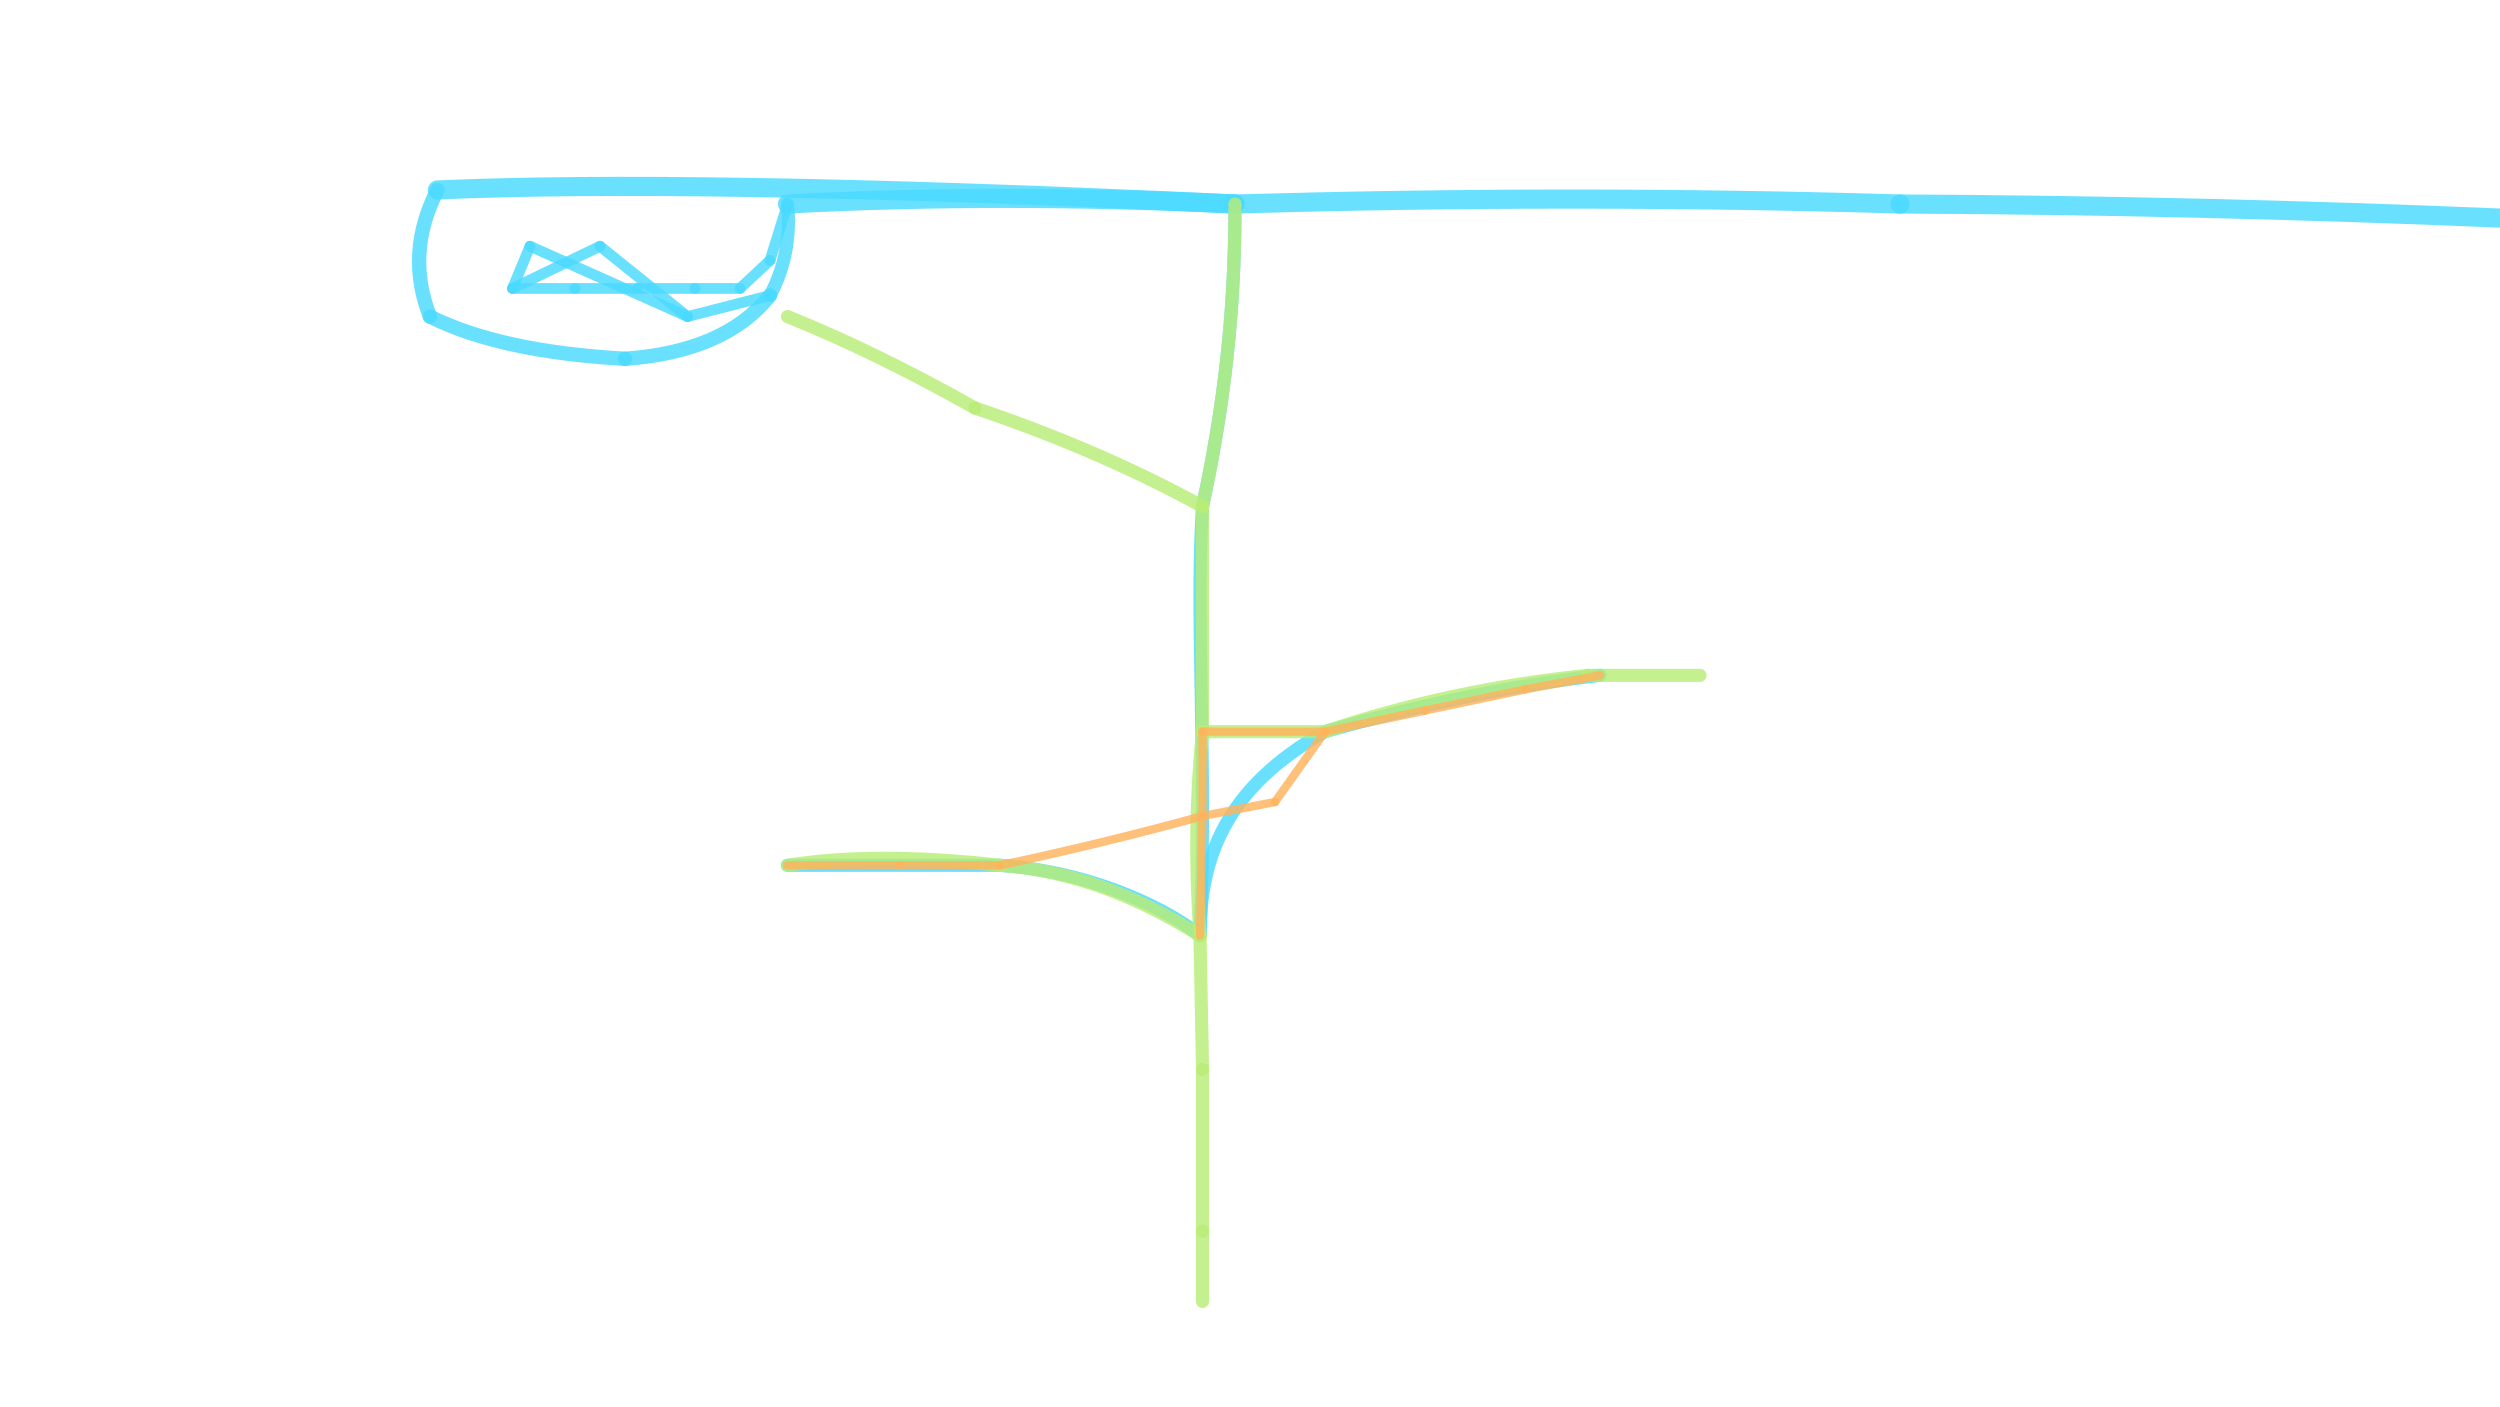
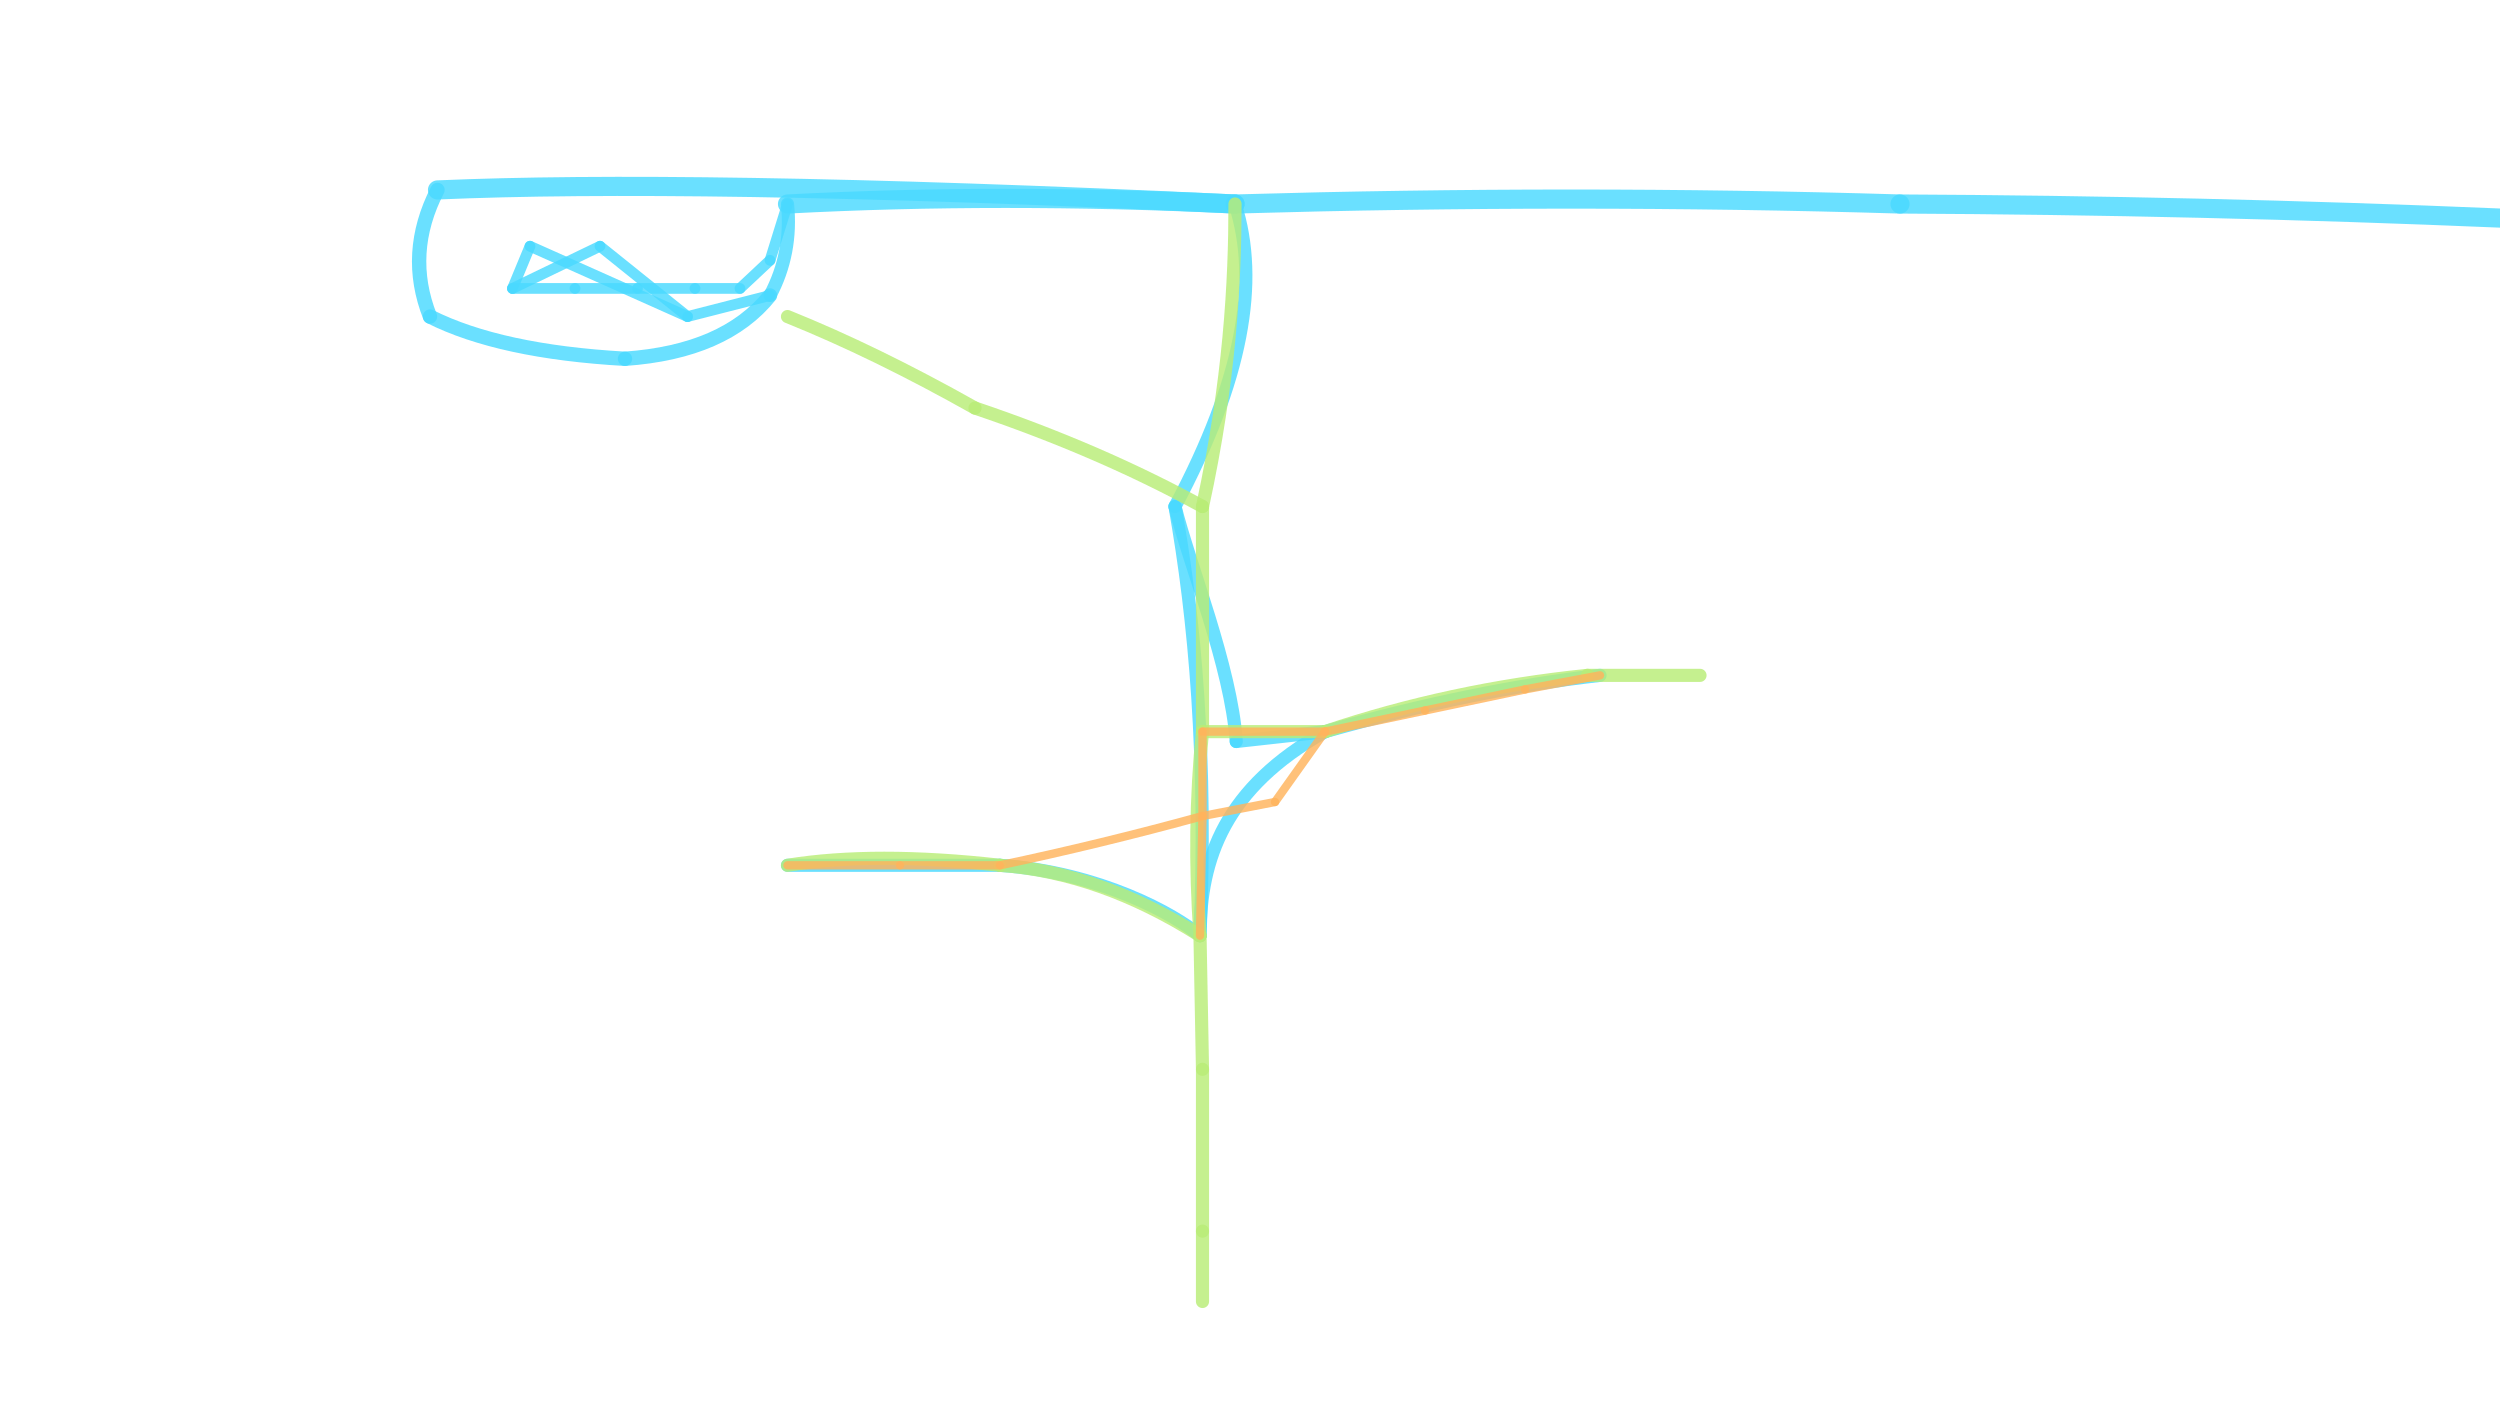
<svg xmlns="http://www.w3.org/2000/svg" width="1672" height="941" viewBox="0 0 1672 941">
  <path id="edge_food_spur_outer" d="M 1070.08 451.68 Q 986.48 461.09 886.16 489.32" fill="none" stroke="#49d9ff" stroke-width="8.8" stroke-linecap="round" stroke-linejoin="round" opacity="0.82" />
  <path id="edge_food_spur_east" d="M 886.16 489.32 C 819.28 526.96 802.56 574.01 802.56 625.76" fill="none" stroke="#49d9ff" stroke-width="8.8" stroke-linecap="round" stroke-linejoin="round" opacity="0.82" />
+   <path id="edge_food_spur_north_turn" d="M 886.16 489.32 Q 856.9 492.61 826.8 495.91" fill="none" stroke="#49d9ff" stroke-width="8.8" stroke-linecap="round" stroke-linejoin="round" opacity="0.82" />
+   <path id="edge_food_spur_north" d="M 826.8 495.91 C 823.46 446.03 795.04 376.4 785.84 338.76" fill="none" stroke="#49d9ff" stroke-width="8.8" stroke-linecap="round" stroke-linejoin="round" opacity="0.82" />
  <path id="edge_rest_spur_inner" d="M 526.68 578.72 L 668.8 578.72" fill="none" stroke="#49d9ff" stroke-width="8.8" stroke-linecap="round" stroke-linejoin="round" opacity="0.82" />
  <path id="edge_rest_spur_west" d="M 668.8 578.72 C 735.68 583.42 785.84 611.65 802.56 625.76" fill="none" stroke="#49d9ff" stroke-width="8.8" stroke-linecap="round" stroke-linejoin="round" opacity="0.82" />
-   <path id="edge_shared_central_north" d="M 802.56 625.76 C 807.58 508.14 799.22 414.04 804.23 338.76" fill="none" stroke="#49d9ff" stroke-width="8.8" stroke-linecap="round" stroke-linejoin="round" opacity="0.82" />
-   <path id="edge_shared_north_connector" d="M 804.23 338.76 C 822.62 254.07 825.97 188.2 825.97 136.44" fill="none" stroke="#49d9ff" stroke-width="8.8" stroke-linecap="round" stroke-linejoin="round" opacity="0.82" />
+   <path id="edge_shared_central_north" d="M 802.56 625.76 C 807.58 508.14 799.22 414.04 785.84 338.76" fill="none" stroke="#49d9ff" stroke-width="8.8" stroke-linecap="round" stroke-linejoin="round" opacity="0.82" />
+   <path id="edge_shared_north_connector" d="M 785.84 338.76 C 830.98 254.07 842.69 188.2 825.97 136.44" fill="none" stroke="#49d9ff" stroke-width="8.8" stroke-linecap="round" stroke-linejoin="round" opacity="0.82" />
  <path id="edge_north_mid_east" d="M 825.97 136.44 Q 1053.36 129.86 1270.72 136.44" fill="none" stroke="#49d9ff" stroke-width="12.8" stroke-linecap="round" stroke-linejoin="round" opacity="0.82" />
  <path id="edge_north_to_east_upper" d="M 1270.72 136.44 Q 1471.36 137.39 1672 145.85" fill="none" stroke="#49d9ff" stroke-width="12.8" stroke-linecap="round" stroke-linejoin="round" opacity="0.82" />
  <path id="edge_east_mid_block" d="M 825.97 136.44 Q 668.8 128.92 526.68 136.44" fill="none" stroke="#49d9ff" stroke-width="12.8" stroke-linecap="round" stroke-linejoin="round" opacity="0.82" />
  <path id="edge_center_direct_gate" d="M 526.68 136.44 Q 530.02 169.38 514.98 197.61" fill="none" stroke="#49d9ff" stroke-width="8.8" stroke-linecap="round" stroke-linejoin="round" opacity="0.82" />
  <path id="edge_north_center_west" d="M 825.97 136.44 C 568.48 124.21 401.28 122.33 292.6 127.03" fill="none" stroke="#49d9ff" stroke-width="12.8" stroke-linecap="round" stroke-linejoin="round" opacity="0.82" />
  <path id="edge_west_upper" d="M 292.6 127.03 Q 270.86 169.38 287.58 211.72" fill="none" stroke="#49d9ff" stroke-width="9.6" stroke-linecap="round" stroke-linejoin="round" opacity="0.82" />
  <path id="edge_west_lower" d="M 287.58 211.72 Q 334.4 235.25 418 239.96" fill="none" stroke="#49d9ff" stroke-width="9.6" stroke-linecap="round" stroke-linejoin="round" opacity="0.82" />
  <path id="edge_west_to_center" d="M 418 239.96 Q 484.88 235.25 514.98 197.61" fill="none" stroke="#49d9ff" stroke-width="9.6" stroke-linecap="round" stroke-linejoin="round" opacity="0.82" />
  <path id="edge_center_gate_waiting" d="M 514.98 197.61 L 459.8 211.72" fill="none" stroke="#49d9ff" stroke-width="7.2" stroke-linecap="round" stroke-linejoin="round" opacity="0.82" />
  <path id="edge_center_wait_bay01" d="M 459.8 211.72 L 354.46 164.68" fill="none" stroke="#49d9ff" stroke-width="7.2" stroke-linecap="round" stroke-linejoin="round" opacity="0.82" />
  <path id="edge_center_wait_bay02" d="M 459.8 211.72 L 401.28 164.68" fill="none" stroke="#49d9ff" stroke-width="7.2" stroke-linecap="round" stroke-linejoin="round" opacity="0.82" />
  <path id="edge_center_bay01_unload" d="M 354.46 164.68 L 342.76 192.91" fill="none" stroke="#49d9ff" stroke-width="7.2" stroke-linecap="round" stroke-linejoin="round" opacity="0.82" />
  <path id="edge_center_bay02_unload" d="M 401.28 164.68 L 342.76 192.91" fill="none" stroke="#49d9ff" stroke-width="7.2" stroke-linecap="round" stroke-linejoin="round" opacity="0.82" />
  <path id="edge_center_unload_clean" d="M 342.76 192.91 L 384.56 192.91" fill="none" stroke="#49d9ff" stroke-width="7.2" stroke-linecap="round" stroke-linejoin="round" opacity="0.82" />
  <path id="edge_center_clean_charge" d="M 384.56 192.91 L 426.36 192.91" fill="none" stroke="#49d9ff" stroke-width="7.2" stroke-linecap="round" stroke-linejoin="round" opacity="0.82" />
  <path id="edge_center_charge_standby01" d="M 426.36 192.91 L 464.82 192.91" fill="none" stroke="#49d9ff" stroke-width="7.2" stroke-linecap="round" stroke-linejoin="round" opacity="0.82" />
  <path id="edge_center_standby01_standby02" d="M 464.82 192.91 L 494.91 192.91" fill="none" stroke="#49d9ff" stroke-width="7.2" stroke-linecap="round" stroke-linejoin="round" opacity="0.82" />
  <path id="edge_center_standby02_exit" d="M 494.91 192.91 L 514.98 174.09" fill="none" stroke="#49d9ff" stroke-width="7.2" stroke-linecap="round" stroke-linejoin="round" opacity="0.82" />
  <path id="edge_center_internal_exit" d="M 514.98 174.09 L 526.68 136.44" fill="none" stroke="#49d9ff" stroke-width="7.2" stroke-linecap="round" stroke-linejoin="round" opacity="0.82" />
  <path id="edge_walk_entrance_gate" d="M 804.23 870.42 L 804.23 823.38" fill="none" stroke="#b8ed76" stroke-width="8.8" stroke-linecap="round" stroke-linejoin="round" opacity="0.82" />
  <path id="edge_walk_gate_south" d="M 804.23 823.38 L 804.23 715.16" fill="none" stroke="#b8ed76" stroke-width="8.8" stroke-linecap="round" stroke-linejoin="round" opacity="0.82" />
  <path id="edge_walk_south_central" d="M 804.23 715.16 L 802.56 625.76" fill="none" stroke="#b8ed76" stroke-width="8.8" stroke-linecap="round" stroke-linejoin="round" opacity="0.82" />
  <path id="edge_walk_central_north" d="M 802.56 625.76 Q 797.54 555.19 804.23 489.32" fill="none" stroke="#b8ed76" stroke-width="8.8" stroke-linecap="round" stroke-linejoin="round" opacity="0.82" />
  <path id="edge_walk_north_junction" d="M 804.23 489.32 L 804.23 338.76" fill="none" stroke="#b8ed76" stroke-width="8.8" stroke-linecap="round" stroke-linejoin="round" opacity="0.82" />
  <path id="edge_walk_north_road" d="M 804.23 338.76 C 822.62 254.07 825.97 188.2 825.97 136.44" fill="none" stroke="#b8ed76" stroke-width="8.8" stroke-linecap="round" stroke-linejoin="round" opacity="0.82" />
  <path id="edge_walk_left_branch" d="M 802.56 625.76 Q 735.68 583.42 668.8 578.72" fill="none" stroke="#b8ed76" stroke-width="8.8" stroke-linecap="round" stroke-linejoin="round" opacity="0.82" />
  <path id="edge_walk_left_rest" d="M 668.8 578.72 Q 585.2 569.3 526.68 578.72" fill="none" stroke="#b8ed76" stroke-width="8.8" stroke-linecap="round" stroke-linejoin="round" opacity="0.82" />
  <path id="edge_walk_right_branch" d="M 804.23 489.32 L 886.16 489.32" fill="none" stroke="#b8ed76" stroke-width="8.8" stroke-linecap="round" stroke-linejoin="round" opacity="0.82" />
  <path id="edge_walk_food_entry" d="M 886.16 489.32 Q 969.76 461.09 1061.72 451.68" fill="none" stroke="#b8ed76" stroke-width="8.8" stroke-linecap="round" stroke-linejoin="round" opacity="0.82" />
  <path id="edge_walk_food_platform" d="M 1061.72 451.68 L 1136.96 451.68" fill="none" stroke="#b8ed76" stroke-width="8.8" stroke-linecap="round" stroke-linejoin="round" opacity="0.82" />
  <path id="edge_walk_center_branch" d="M 804.23 338.76 Q 735.68 301.12 652.08 272.89" fill="none" stroke="#b8ed76" stroke-width="8.8" stroke-linecap="round" stroke-linejoin="round" opacity="0.82" />
  <path id="edge_walk_center_entry" d="M 652.08 272.89 Q 585.2 235.25 526.68 211.72" fill="none" stroke="#b8ed76" stroke-width="8.8" stroke-linecap="round" stroke-linejoin="round" opacity="0.82" />
  <path id="edge_robot_start_central" d="M 802.56 625.76 L 804.23 545.78" fill="none" stroke="#ffb35c" stroke-width="5.6" stroke-linecap="round" stroke-linejoin="round" opacity="0.82" />
  <path id="edge_robot_central_left_junction" d="M 804.23 545.78 Q 735.68 564.6 668.8 578.72" fill="none" stroke="#ffb35c" stroke-width="5.6" stroke-linecap="round" stroke-linejoin="round" opacity="0.82" />
  <path id="edge_robot_left_litter" d="M 668.8 578.72 L 601.92 578.72" fill="none" stroke="#ffb35c" stroke-width="5.6" stroke-linecap="round" stroke-linejoin="round" opacity="0.82" />
  <path id="edge_robot_left_dock" d="M 601.92 578.72 L 526.68 578.72" fill="none" stroke="#ffb35c" stroke-width="5.6" stroke-linecap="round" stroke-linejoin="round" opacity="0.82" />
  <path id="edge_robot_mid_litter" d="M 804.23 545.78 L 804.23 489.32" fill="none" stroke="#ffb35c" stroke-width="5.6" stroke-linecap="round" stroke-linejoin="round" opacity="0.82" />
  <path id="edge_robot_battery_litter" d="M 804.23 545.78 L 852.72 536.37" fill="none" stroke="#ffb35c" stroke-width="5.6" stroke-linecap="round" stroke-linejoin="round" opacity="0.82" />
  <path id="edge_robot_battery_junction" d="M 852.72 536.37 L 886.16 489.32" fill="none" stroke="#ffb35c" stroke-width="5.6" stroke-linecap="round" stroke-linejoin="round" opacity="0.82" />
  <path id="edge_robot_central_right" d="M 804.23 489.32 L 886.16 489.32" fill="none" stroke="#ffb35c" stroke-width="5.6" stroke-linecap="round" stroke-linejoin="round" opacity="0.82" />
  <path id="edge_robot_right_litter" d="M 886.16 489.32 L 953.04 475.2" fill="none" stroke="#ffb35c" stroke-width="5.6" stroke-linecap="round" stroke-linejoin="round" opacity="0.82" />
  <path id="edge_robot_right_entry" d="M 953.04 475.2 L 1019.92 461.09" fill="none" stroke="#ffb35c" stroke-width="5.6" stroke-linecap="round" stroke-linejoin="round" opacity="0.82" />
  <path id="edge_robot_right_dock" d="M 1019.92 461.09 L 1070.08 451.68" fill="none" stroke="#ffb35c" stroke-width="5.6" stroke-linecap="round" stroke-linejoin="round" opacity="0.82" />
</svg>
